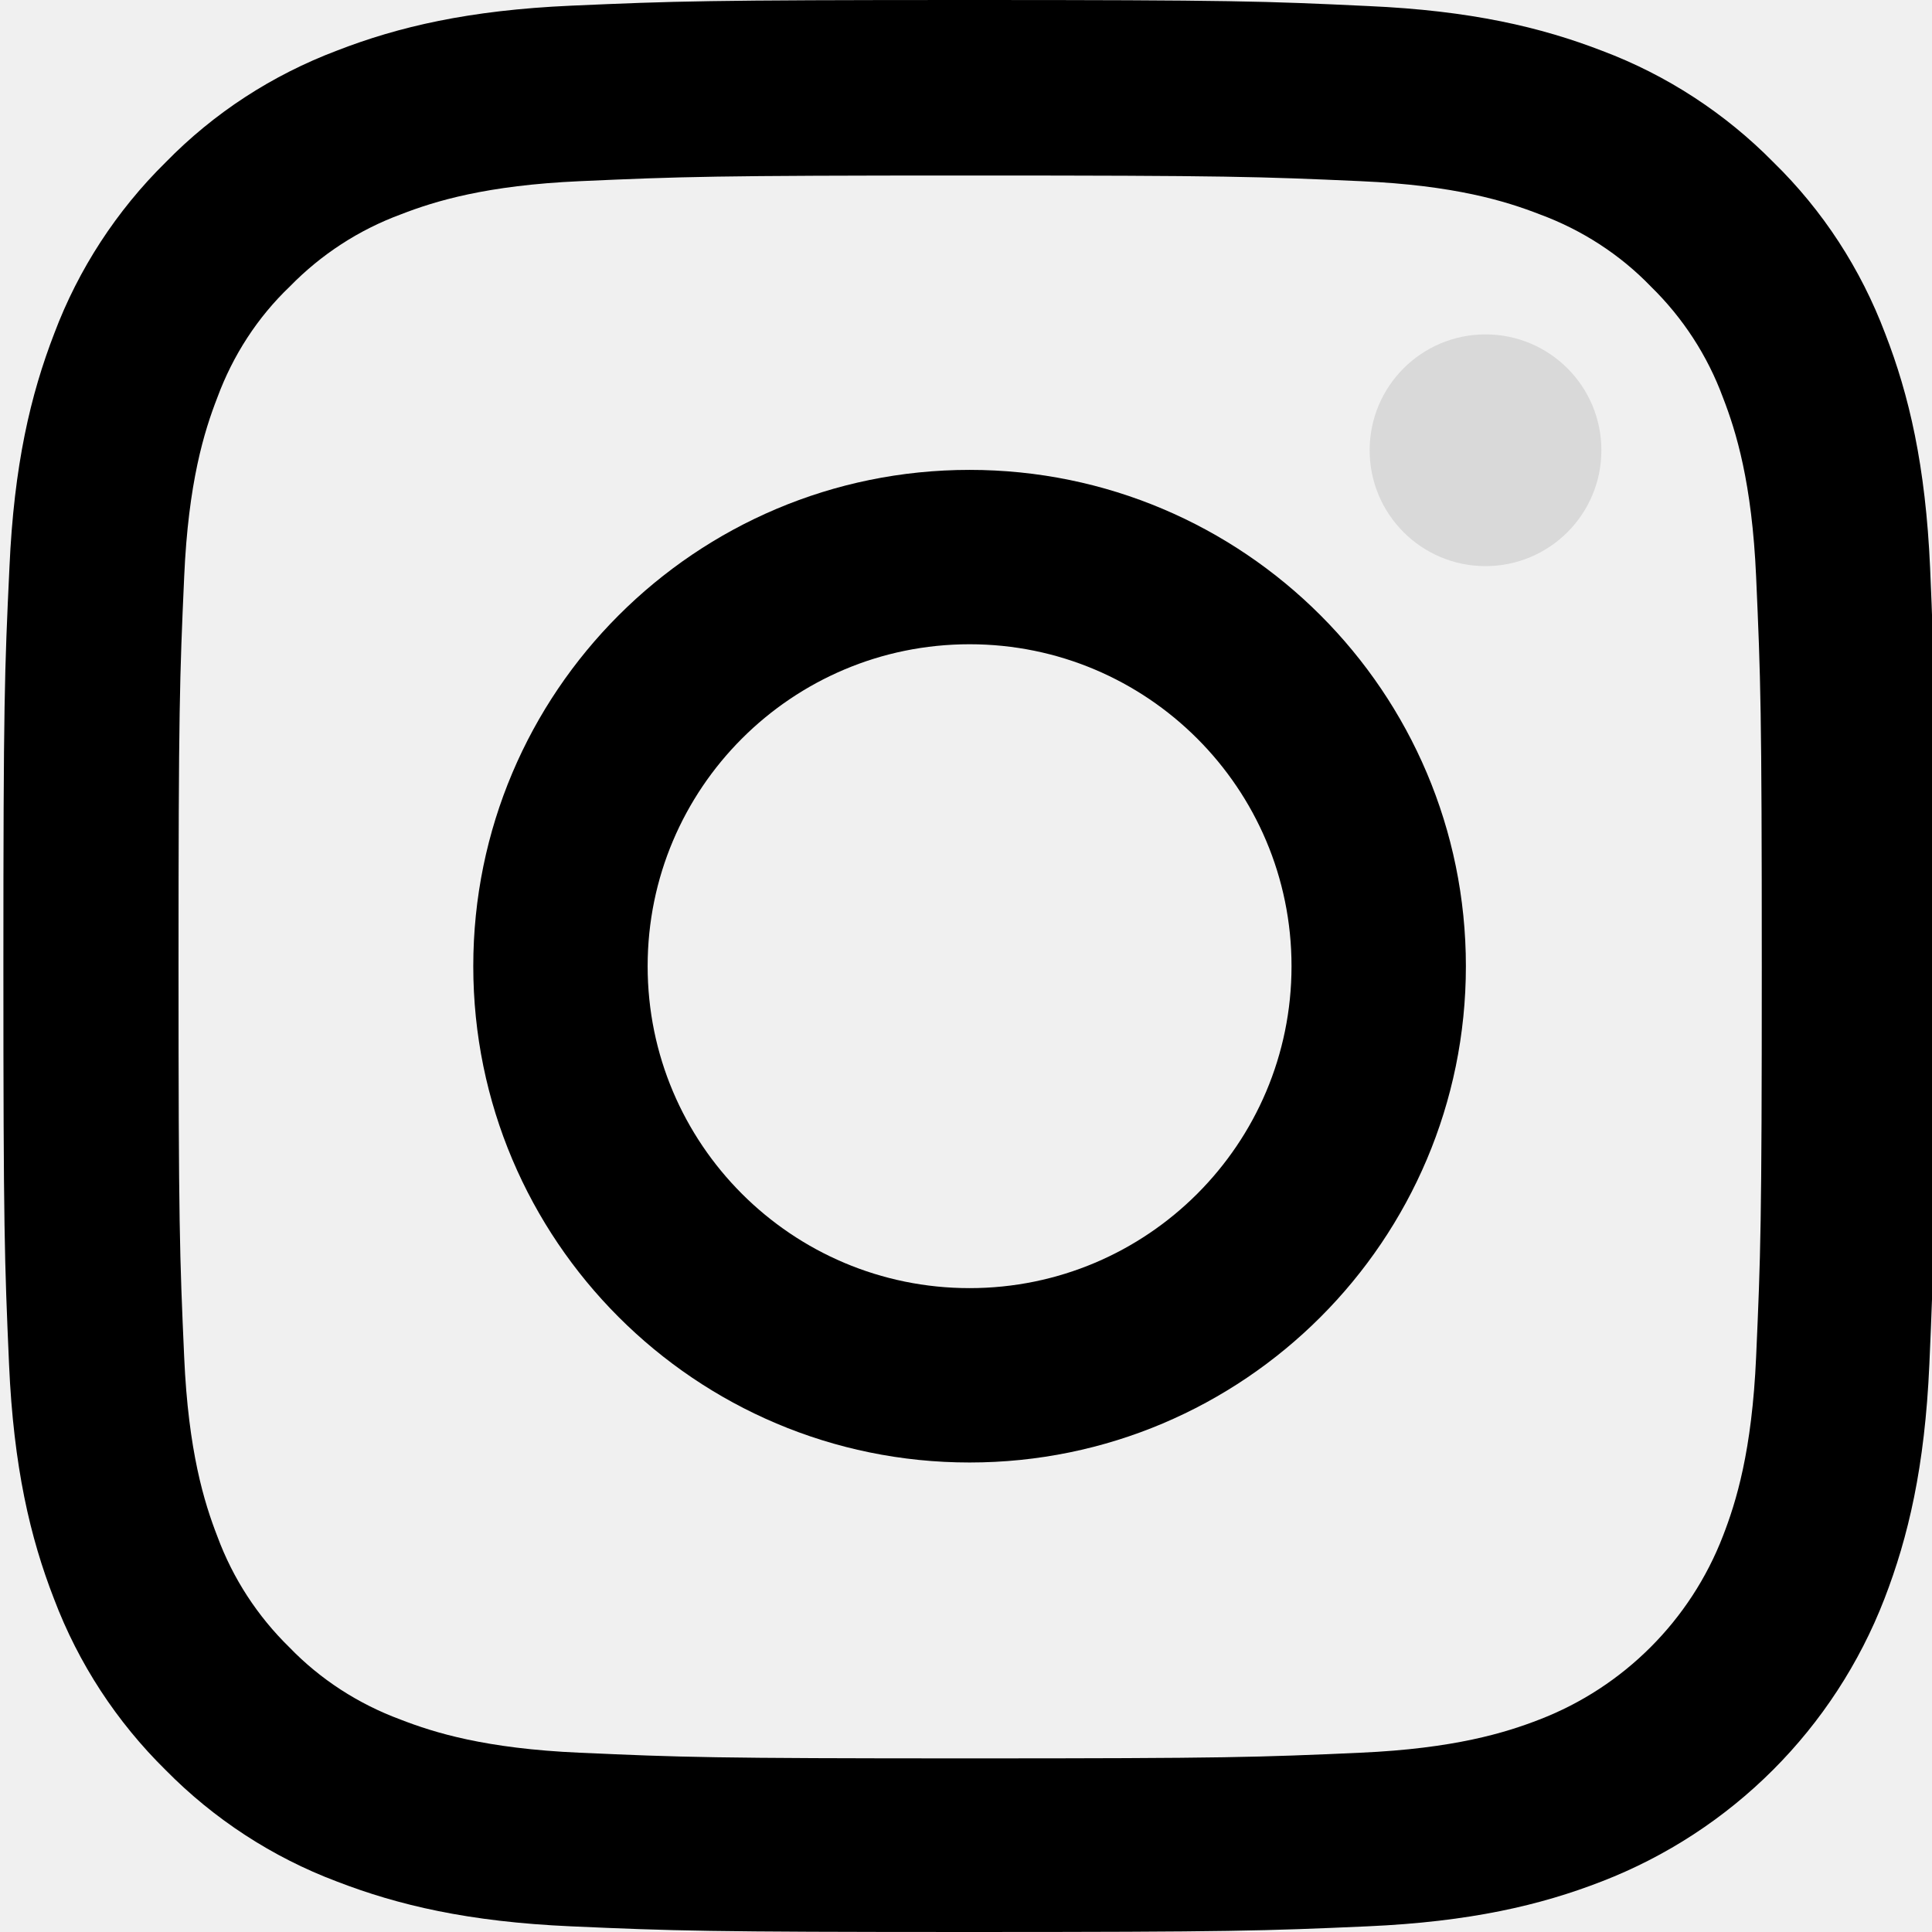
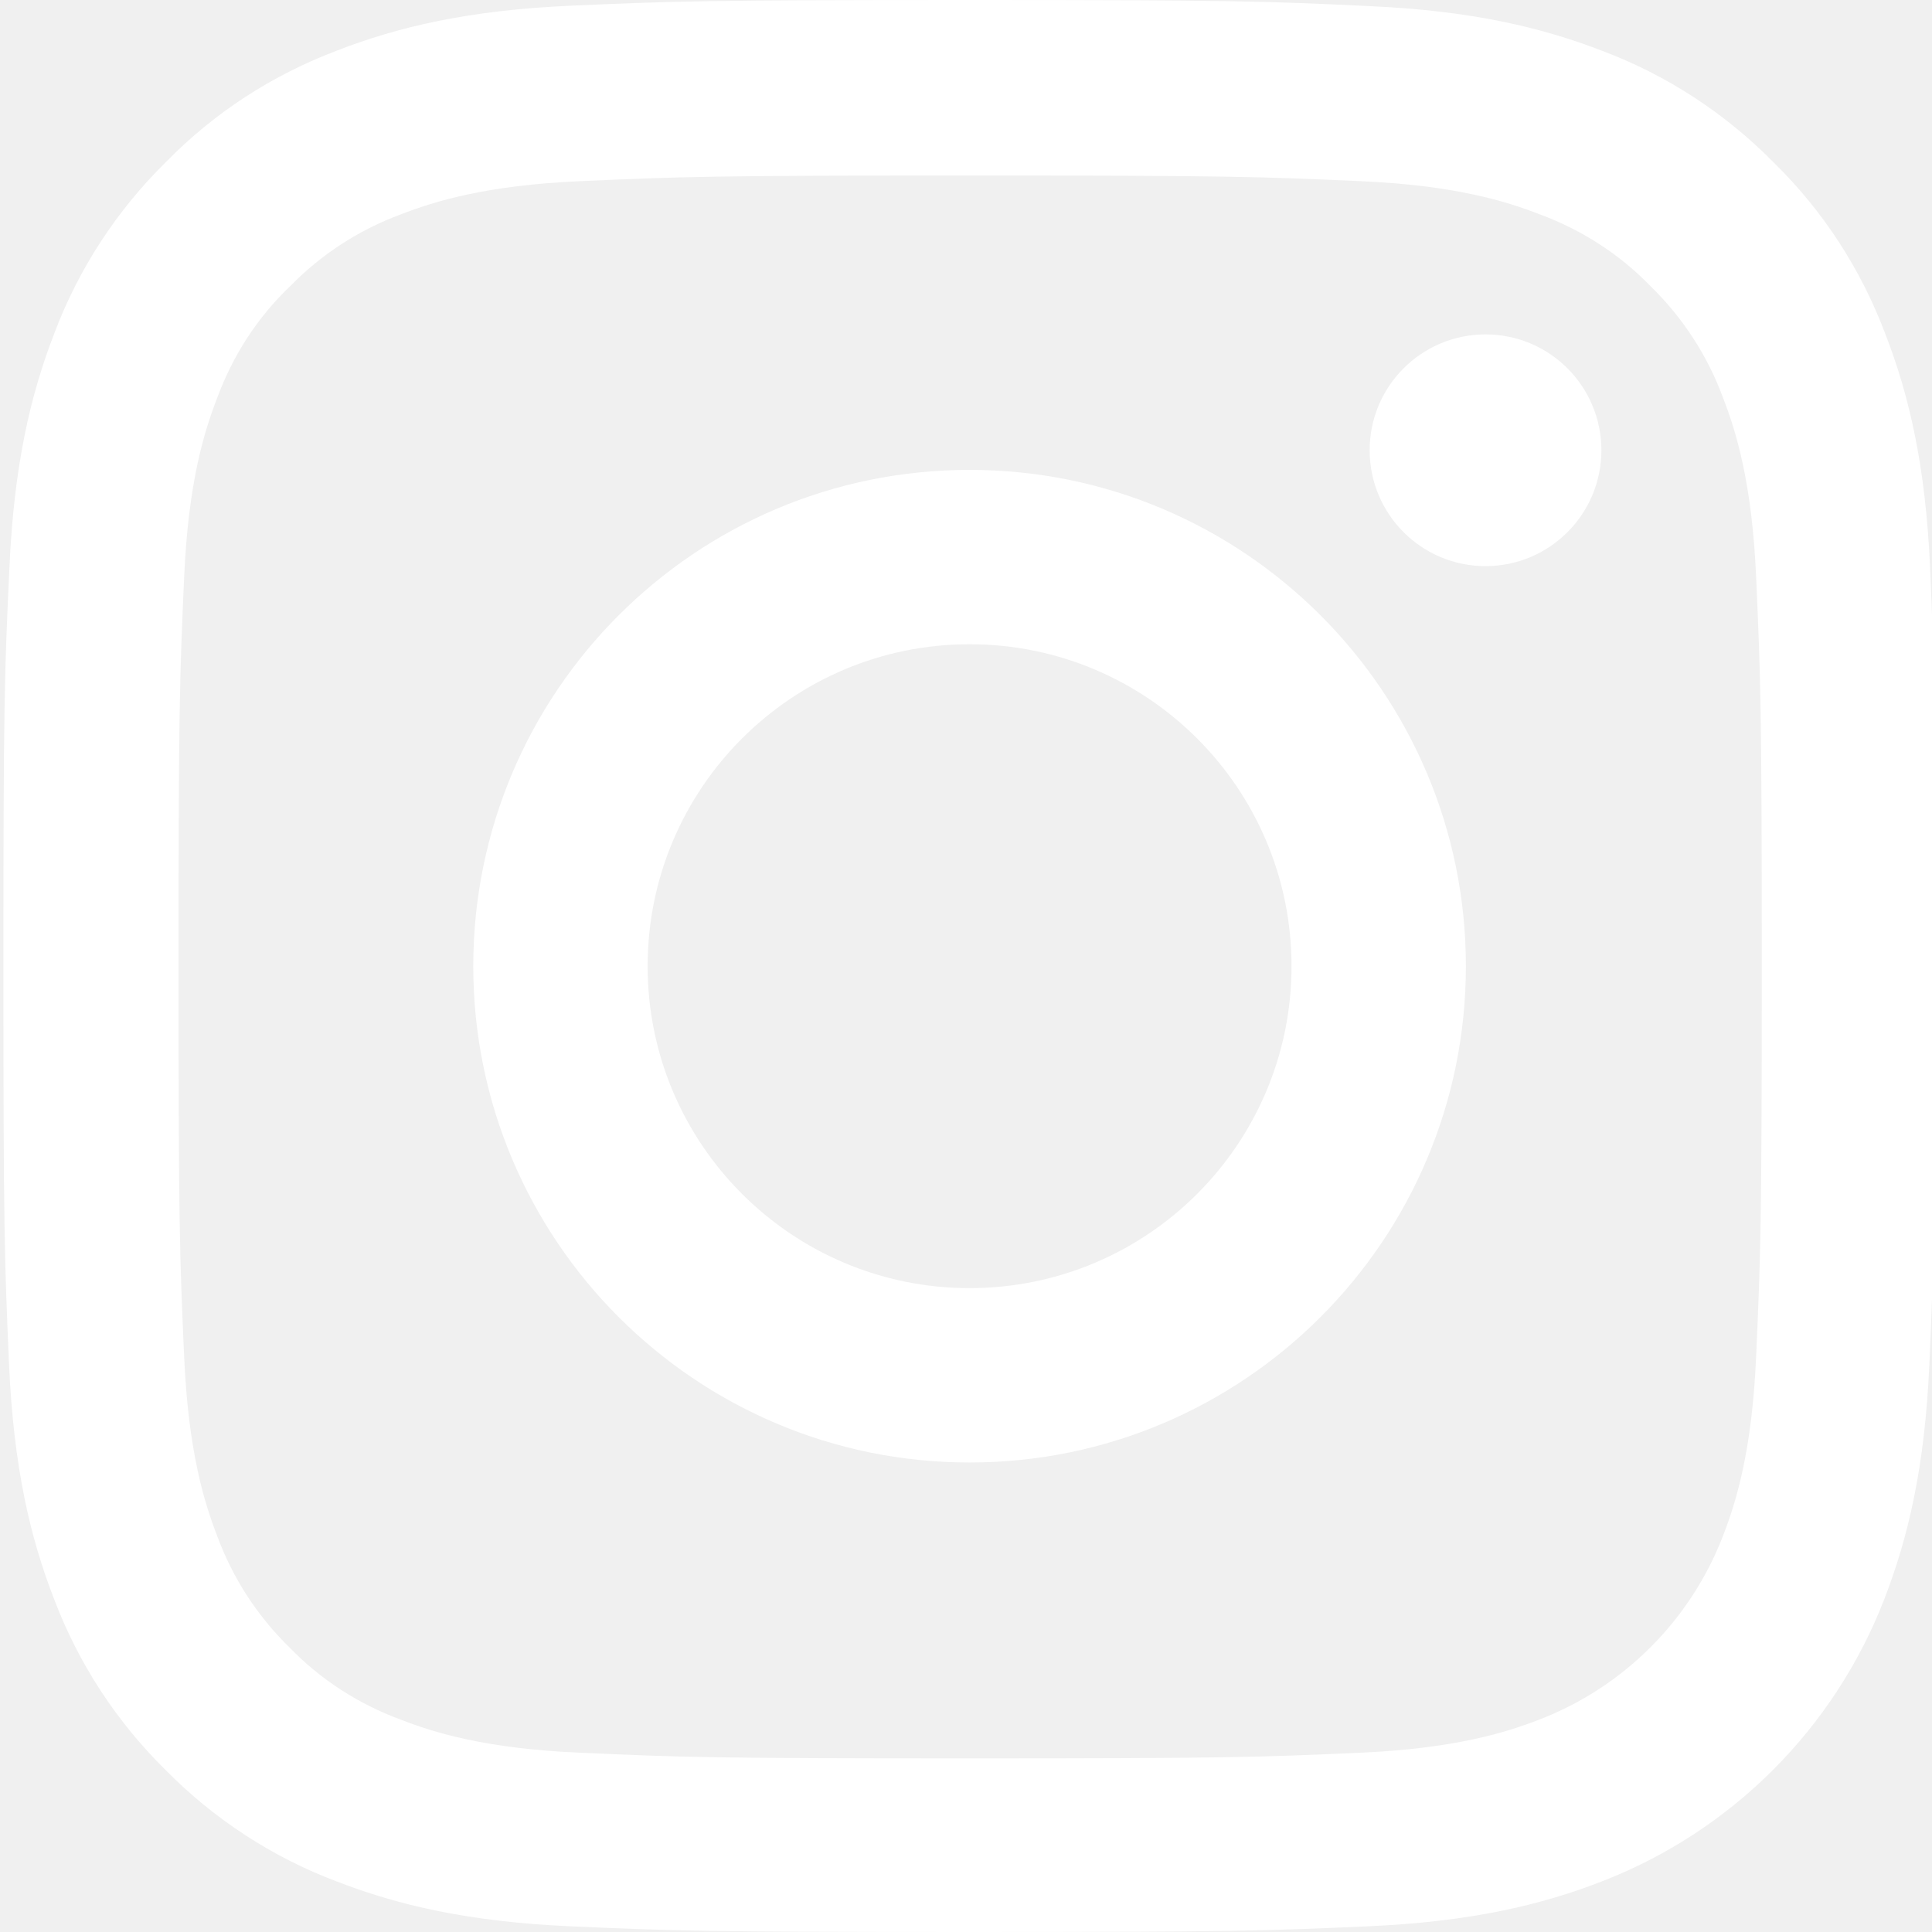
<svg xmlns="http://www.w3.org/2000/svg" height="18px" viewBox="0 0 511 511.9" width="18px">
-   <path d="m510.949 150.5c-1.199-27.199-5.598-45.898-11.898-62.102-6.5-17.199-16.5-32.598-29.602-45.398-12.801-13-28.301-23.102-45.301-29.5-16.297-6.301-34.898-10.699-62.098-11.898-27.402-1.301-36.102-1.602-105.602-1.602s-78.199.301-105.5 1.5c-27.199 1.199-45.898 5.602-62.098 11.898-17.203 6.5-32.602 16.5-45.402 29.602-13 12.801-23.098 28.301-29.5 45.301-6.301 16.301-10.699 34.898-11.898 62.098-1.301 27.402-1.602 36.102-1.602 105.602s.301 78.199 1.5 105.5c1.199 27.199 5.602 45.898 11.902 62.102 6.5 17.199 16.598 32.598 29.598 45.398 12.801 13 28.301 23.102 45.301 29.5 16.301 6.301 34.898 10.699 62.102 11.898 27.297 1.203 36 1.5 105.5 1.5s78.199-.297 105.5-1.5c27.199-1.199 45.898-5.598 62.098-11.898 34.402-13.301 61.602-40.5 74.902-74.898 6.297-16.301 10.699-34.902 11.898-62.102 1.199-27.301 1.5-36 1.5-105.5s-.102-78.199-1.301-105.5zm-46.098 209c-1.102 25-5.301 38.5-8.801 47.5-8.602 22.301-26.301 40-48.602 48.602-9 3.5-22.598 7.699-47.5 8.797-27 1.203-35.098 1.5-103.398 1.5s-76.5-.297-103.402-1.5c-25-1.098-38.5-5.297-47.5-8.797-11.098-4.102-21.199-10.602-29.398-19.102-8.5-8.301-15-18.301-19.102-29.398-3.5-9-7.699-22.602-8.797-47.5-1.203-27-1.5-35.102-1.5-103.402s.297-76.5 1.5-103.398c1.098-25 5.297-38.5 8.797-47.5 4.102-11.102 10.602-21.199 19.203-29.402 8.297-8.5 18.297-15 29.398-19.098 9-3.5 22.602-7.699 47.5-8.801 27-1.199 35.102-1.5 103.398-1.5 68.402 0 76.5.301 103.402 1.5 25 1.102 38.5 5.301 47.5 8.801 11.098 4.098 21.199 10.598 29.398 19.098 8.5 8.301 15 18.301 19.102 29.402 3.5 9 7.699 22.598 8.801 47.5 1.199 27 1.5 35.098 1.5 103.398s-.301 76.301-1.5 103.301zm0 0" />
-   <path d="m256.449 124.5c-72.598 0-131.5 58.898-131.5 131.5s58.902 131.5 131.5 131.5c72.602 0 131.5-58.898 131.5-131.5s-58.898-131.5-131.5-131.5zm0 216.801c-47.098 0-85.301-38.199-85.301-85.301s38.203-85.301 85.301-85.301c47.102 0 85.301 38.199 85.301 85.301s-38.199 85.301-85.301 85.301zm0 0" />
-   <path d="m423.852 119.301c0 16.953-13.746 30.699-30.703 30.699-16.953 0-30.699-13.746-30.699-30.699 0-16.957 13.746-30.699 30.699-30.699 16.957 0 30.703 13.742 30.703 30.699zm0 0" fill="#D9D9D9" />
+   <path d="m510.949 150.5c-1.199-27.199-5.598-45.898-11.898-62.102-6.5-17.199-16.5-32.598-29.602-45.398-12.801-13-28.301-23.102-45.301-29.5-16.297-6.301-34.898-10.699-62.098-11.898-27.402-1.301-36.102-1.602-105.602-1.602s-78.199.301-105.5 1.5c-27.199 1.199-45.898 5.602-62.098 11.898-17.203 6.5-32.602 16.5-45.402 29.602-13 12.801-23.098 28.301-29.5 45.301-6.301 16.301-10.699 34.898-11.898 62.098-1.301 27.402-1.602 36.102-1.602 105.602s.301 78.199 1.5 105.5c1.199 27.199 5.602 45.898 11.902 62.102 6.5 17.199 16.598 32.598 29.598 45.398 12.801 13 28.301 23.102 45.301 29.5 16.301 6.301 34.898 10.699 62.102 11.898 27.297 1.203 36 1.5 105.5 1.5s78.199-.297 105.5-1.5c27.199-1.199 45.898-5.598 62.098-11.898 34.402-13.301 61.602-40.5 74.902-74.898 6.297-16.301 10.699-34.902 11.898-62.102 1.199-27.301 1.5-36 1.5-105.5s-.102-78.199-1.301-105.5zm-46.098 209c-1.102 25-5.301 38.5-8.801 47.5-8.602 22.301-26.301 40-48.602 48.602-9 3.5-22.598 7.699-47.5 8.797-27 1.203-35.098 1.5-103.398 1.5s-76.5-.297-103.402-1.5c-25-1.098-38.5-5.297-47.5-8.797-11.098-4.102-21.199-10.602-29.398-19.102-8.5-8.301-15-18.301-19.102-29.398-3.5-9-7.699-22.602-8.797-47.5-1.203-27-1.5-35.102-1.5-103.402s.297-76.5 1.5-103.398c1.098-25 5.297-38.5 8.797-47.5 4.102-11.102 10.602-21.199 19.203-29.402 8.297-8.5 18.297-15 29.398-19.098 9-3.5 22.602-7.699 47.5-8.801 27-1.199 35.102-1.5 103.398-1.5 68.402 0 76.5.301 103.402 1.5 25 1.102 38.5 5.301 47.5 8.801 11.098 4.098 21.199 10.598 29.398 19.098 8.5 8.301 15 18.301 19.102 29.402 3.5 9 7.699 22.598 8.801 47.5 1.199 27 1.5 35.098 1.5 103.398s-.301 76.301-1.5 103.301zm0 0" fill="#FFF" />
+   <path d="m256.449 124.5c-72.598 0-131.5 58.898-131.5 131.5s58.902 131.5 131.5 131.5c72.602 0 131.5-58.898 131.5-131.5s-58.898-131.5-131.5-131.5zm0 216.801c-47.098 0-85.301-38.199-85.301-85.301s38.203-85.301 85.301-85.301c47.102 0 85.301 38.199 85.301 85.301s-38.199 85.301-85.301 85.301zm0 0" fill="#FFF" />
+   <path d="m423.852 119.301c0 16.953-13.746 30.699-30.703 30.699-16.953 0-30.699-13.746-30.699-30.699 0-16.957 13.746-30.699 30.699-30.699 16.957 0 30.703 13.742 30.703 30.699zm0 0" fill="#FFF" />
</svg>
